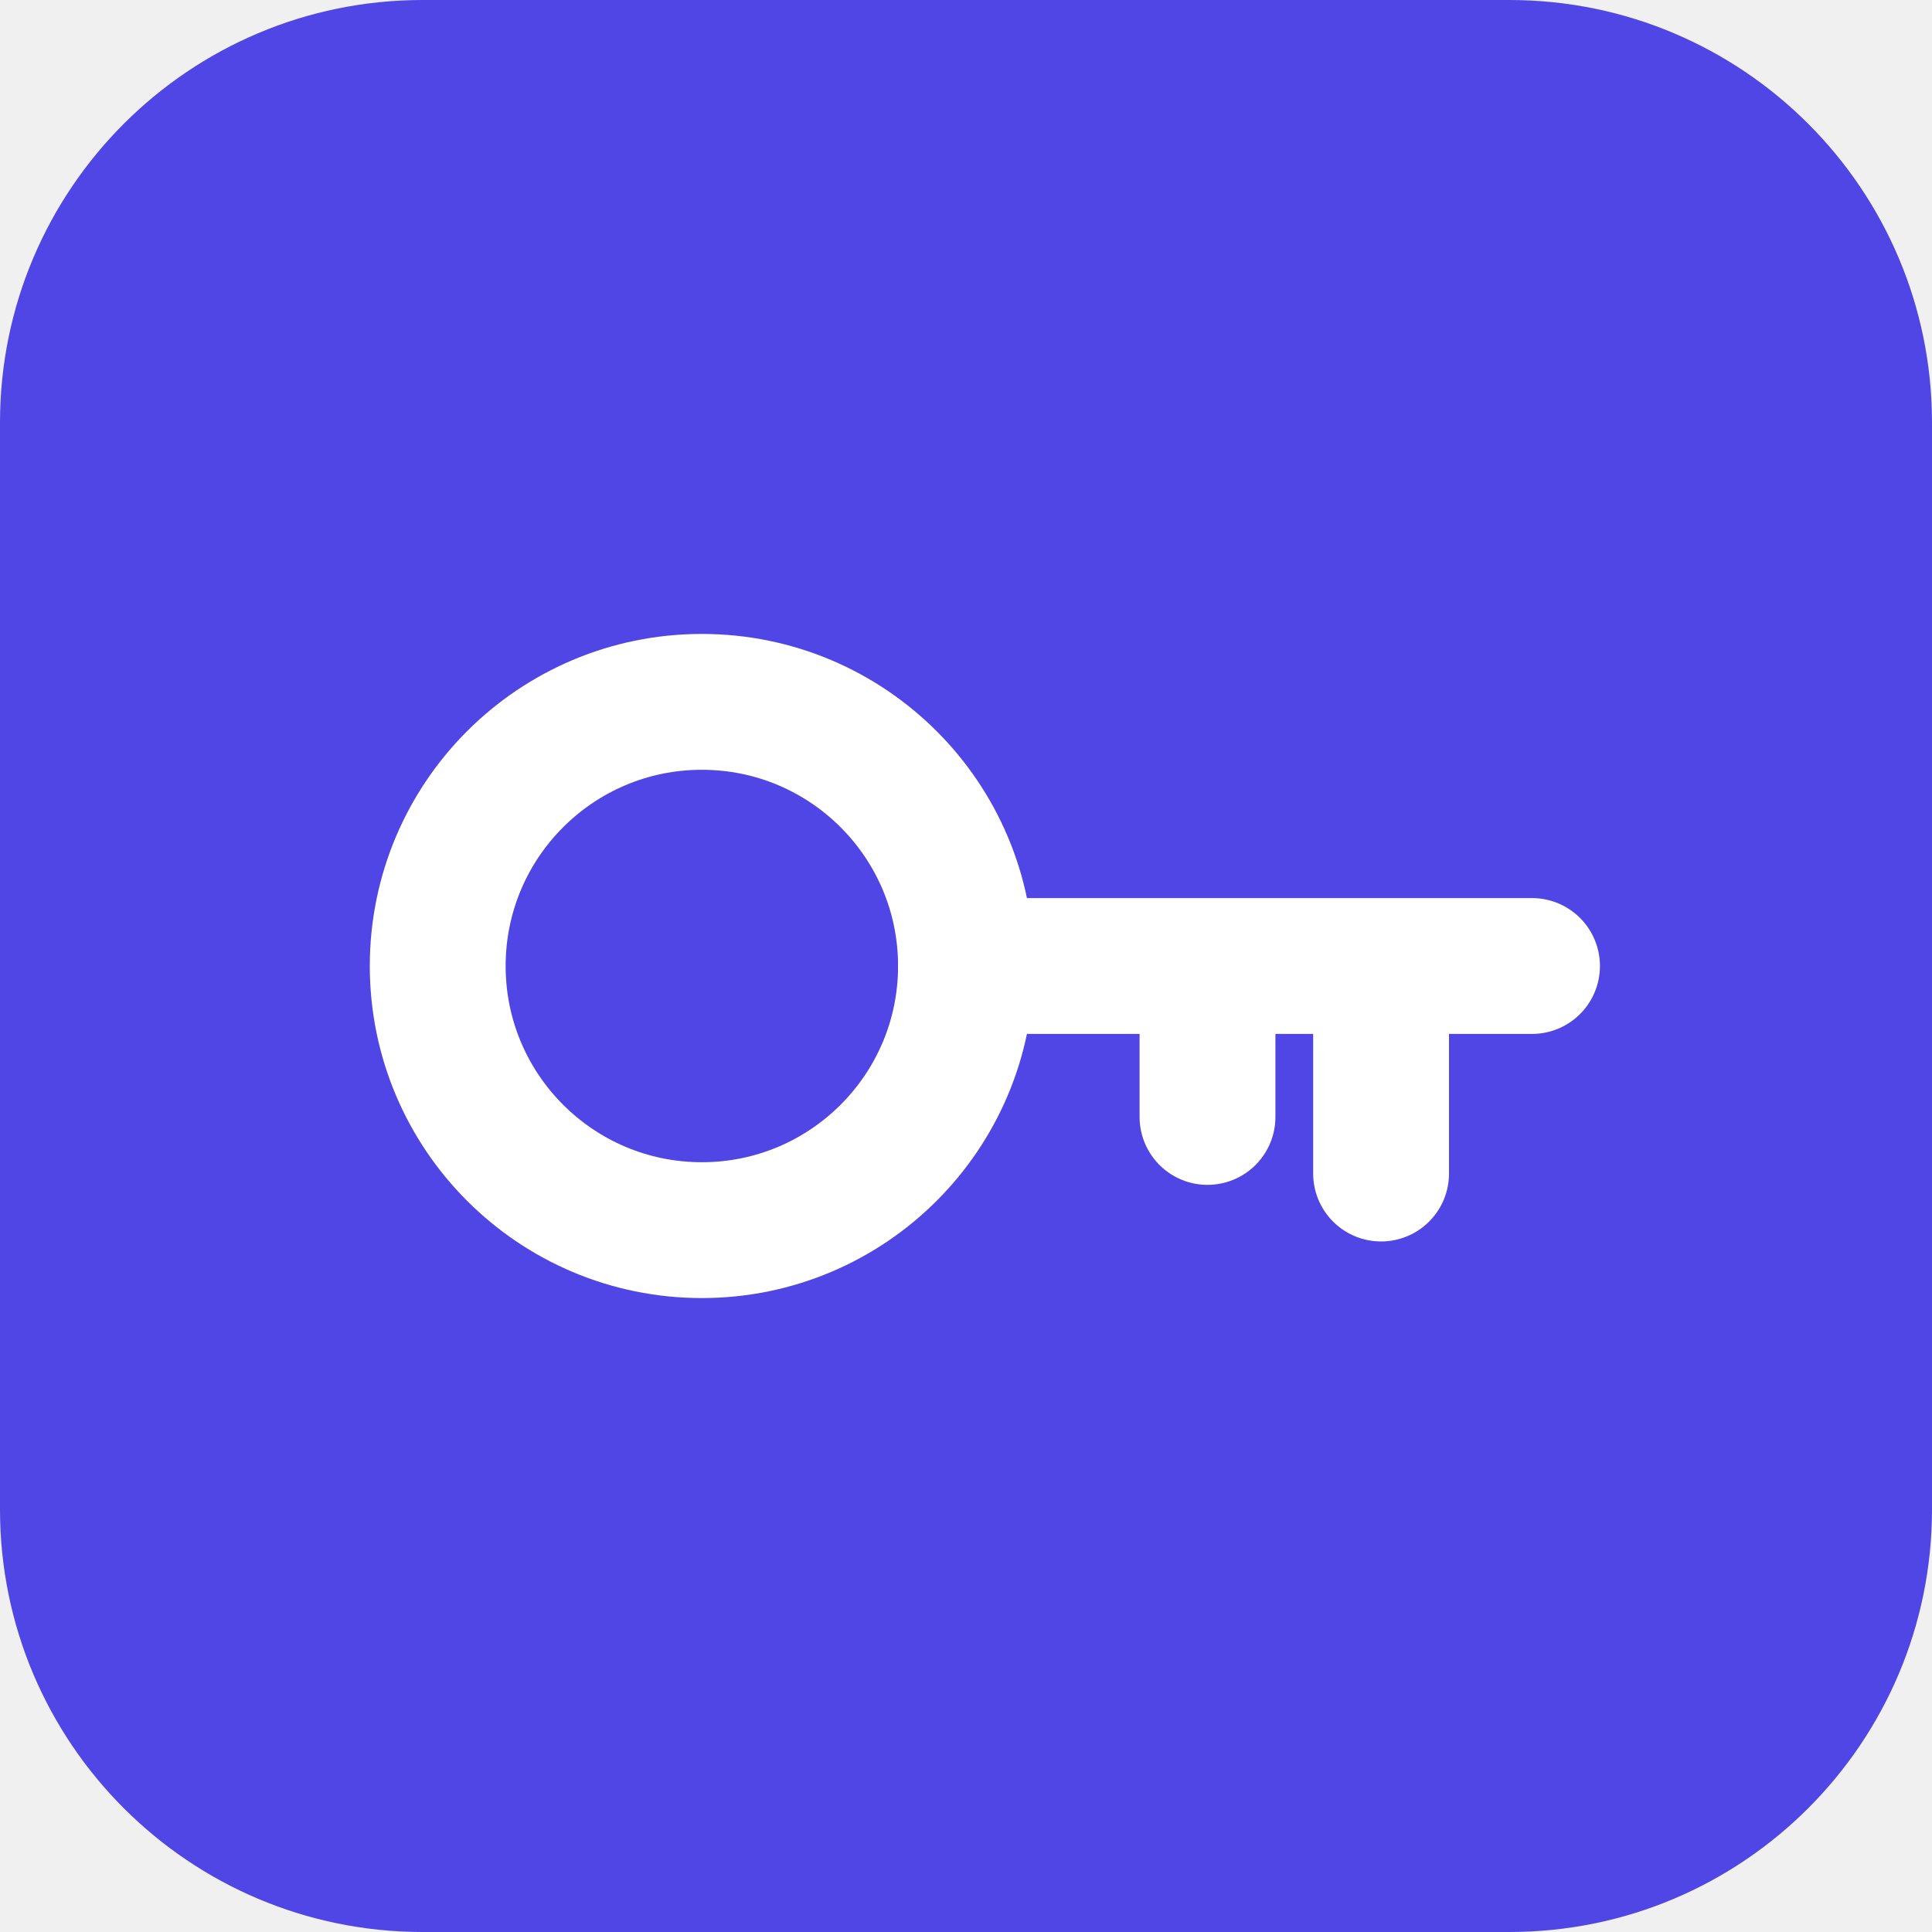
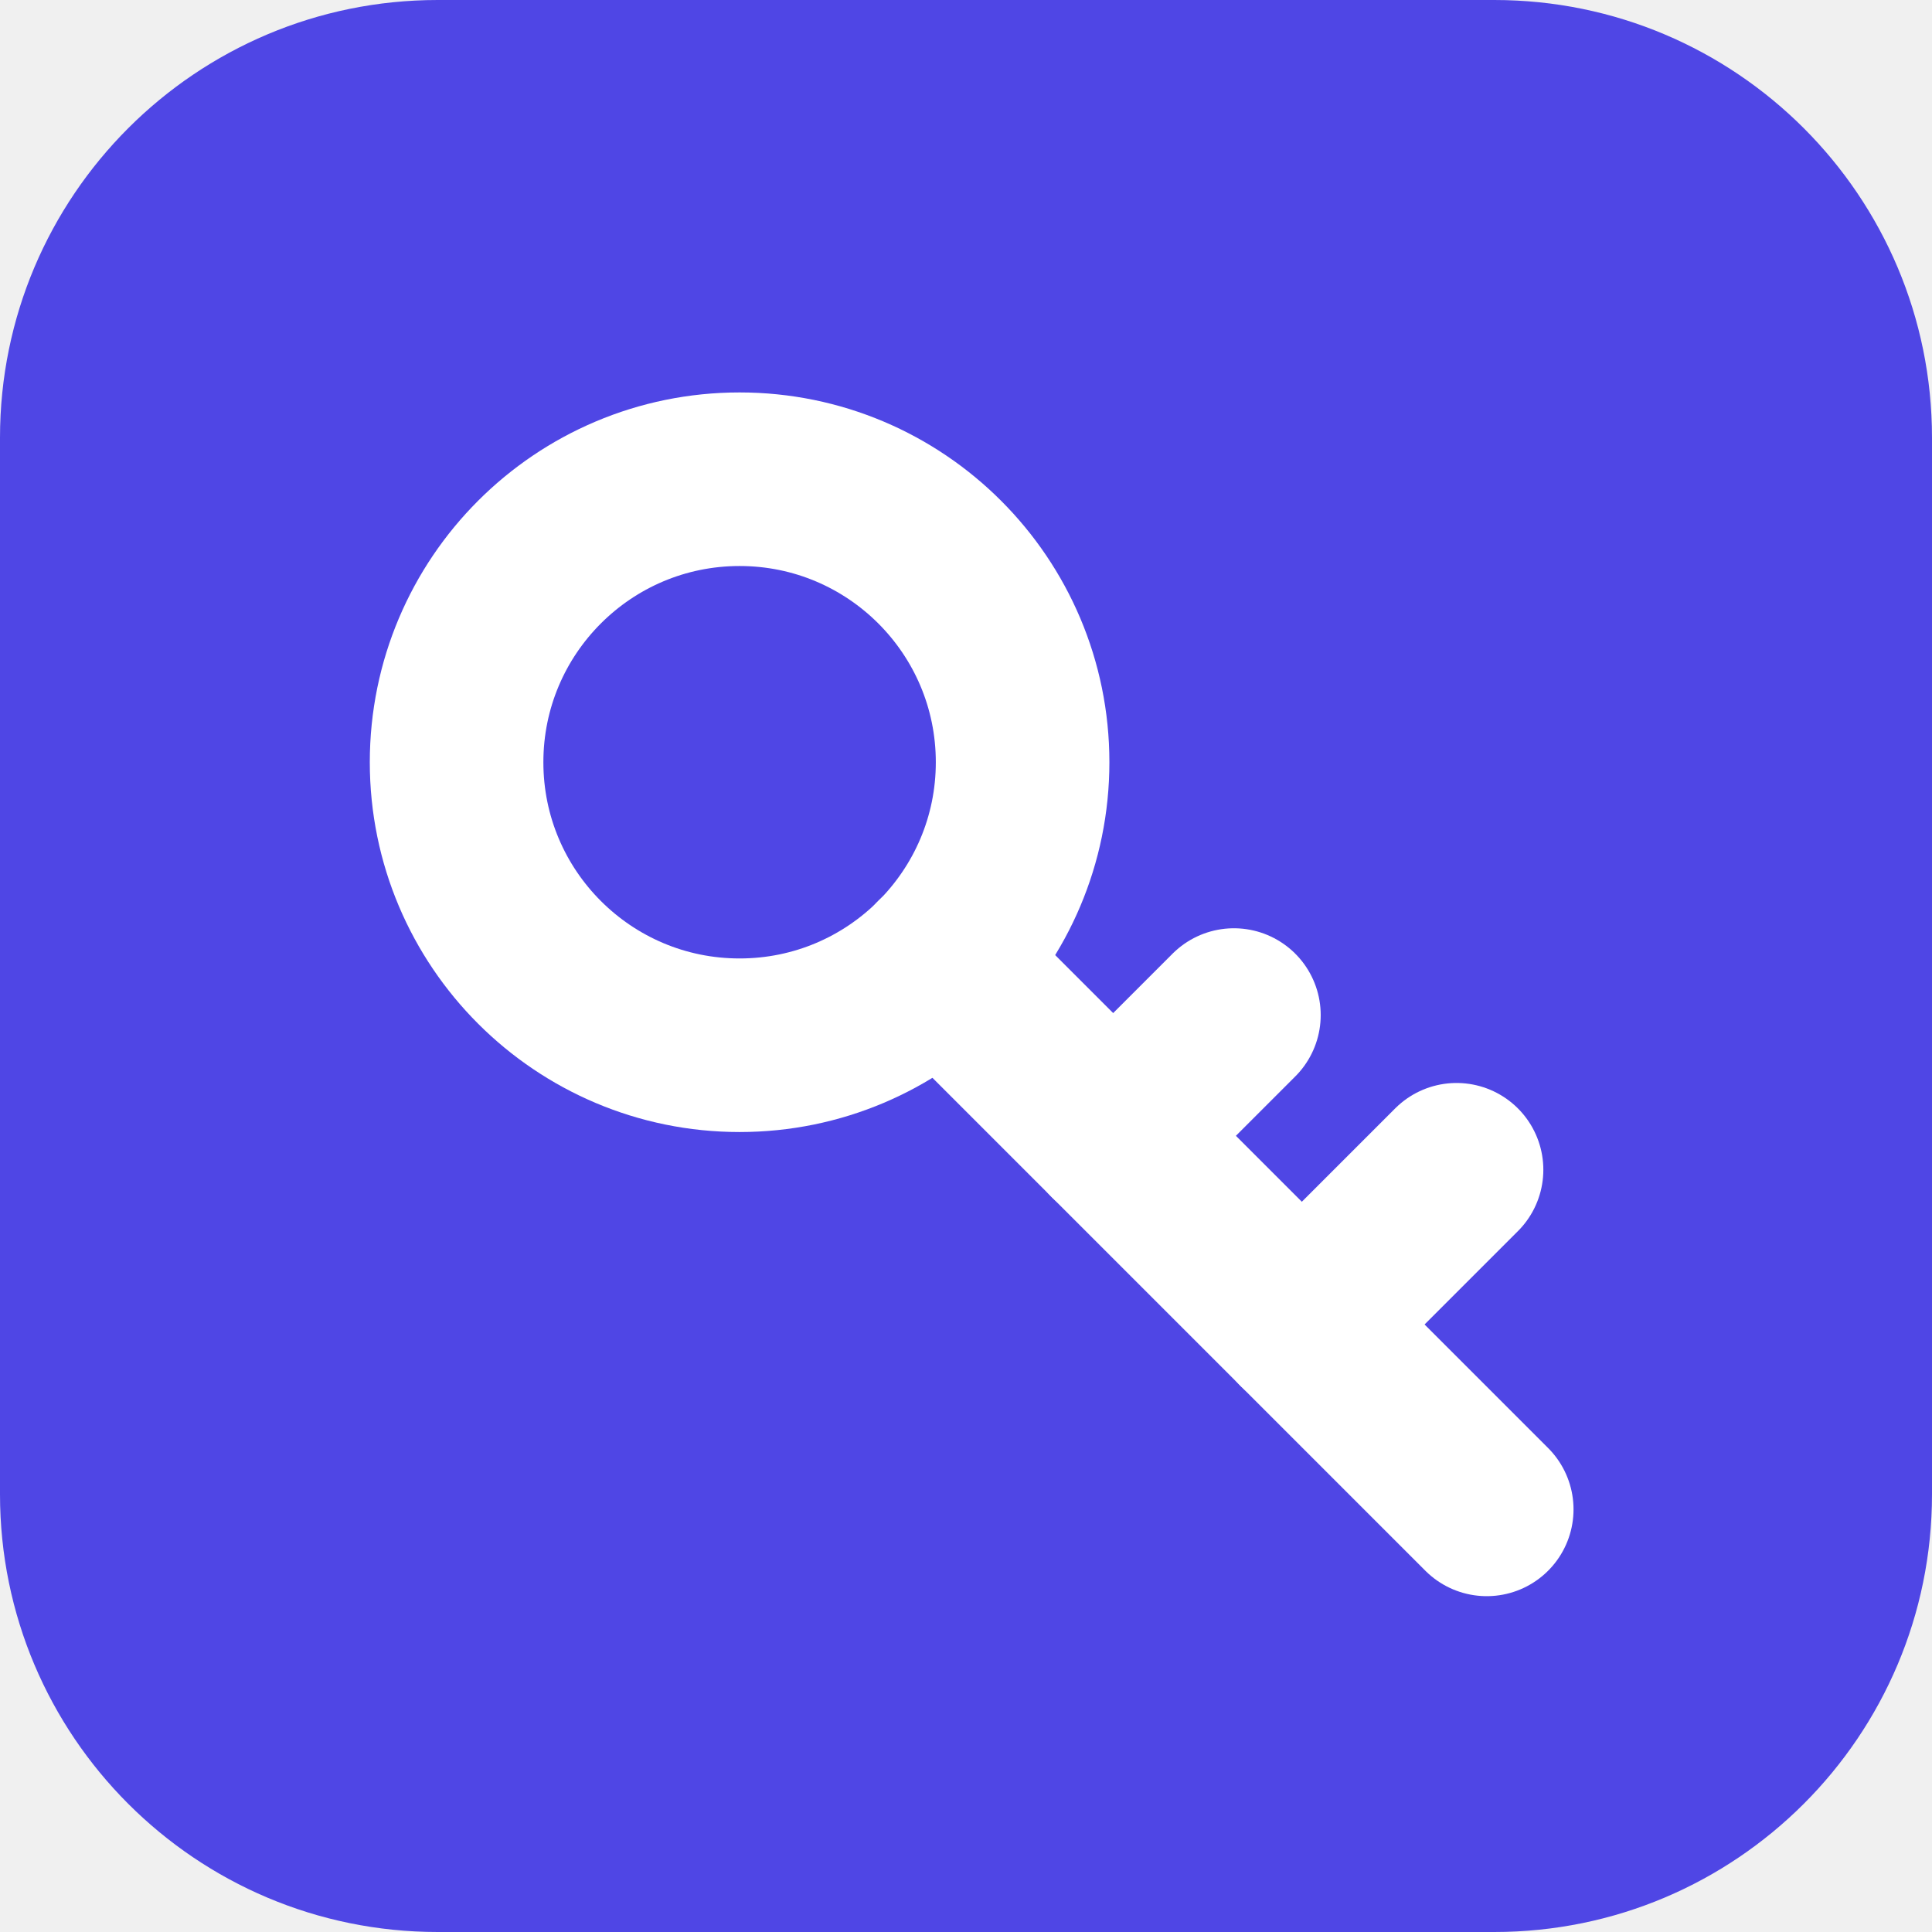
<svg xmlns="http://www.w3.org/2000/svg" viewBox="0 0 1024 1024">
-   <rect width="1024" height="1024" rx="224" fill="#4f46e5" />
-   <g fill="none" stroke="#ffffff" stroke-width="72" stroke-linecap="round" stroke-linejoin="round">
-     <circle cx="372" cy="512" r="140" />
-     <path d="M512 512h300M732 512v110M640 512v80" />
+   <rect width="1024" height="1024" rx="232" fill="#4f46e5" />
+   <g fill="none" stroke="#ffffff" stroke-width="92" stroke-linecap="round" stroke-linejoin="round">
+     <circle cx="392" cy="404" r="150" />
+     <path d="M498 510 L788 800" />
+     <path d="M690 702 L772 620" />
+     <path d="M590 602 L654 538" />
  </g>
+   <circle cx="392" cy="404" r="46" fill="#4f46e5" />
</svg>
